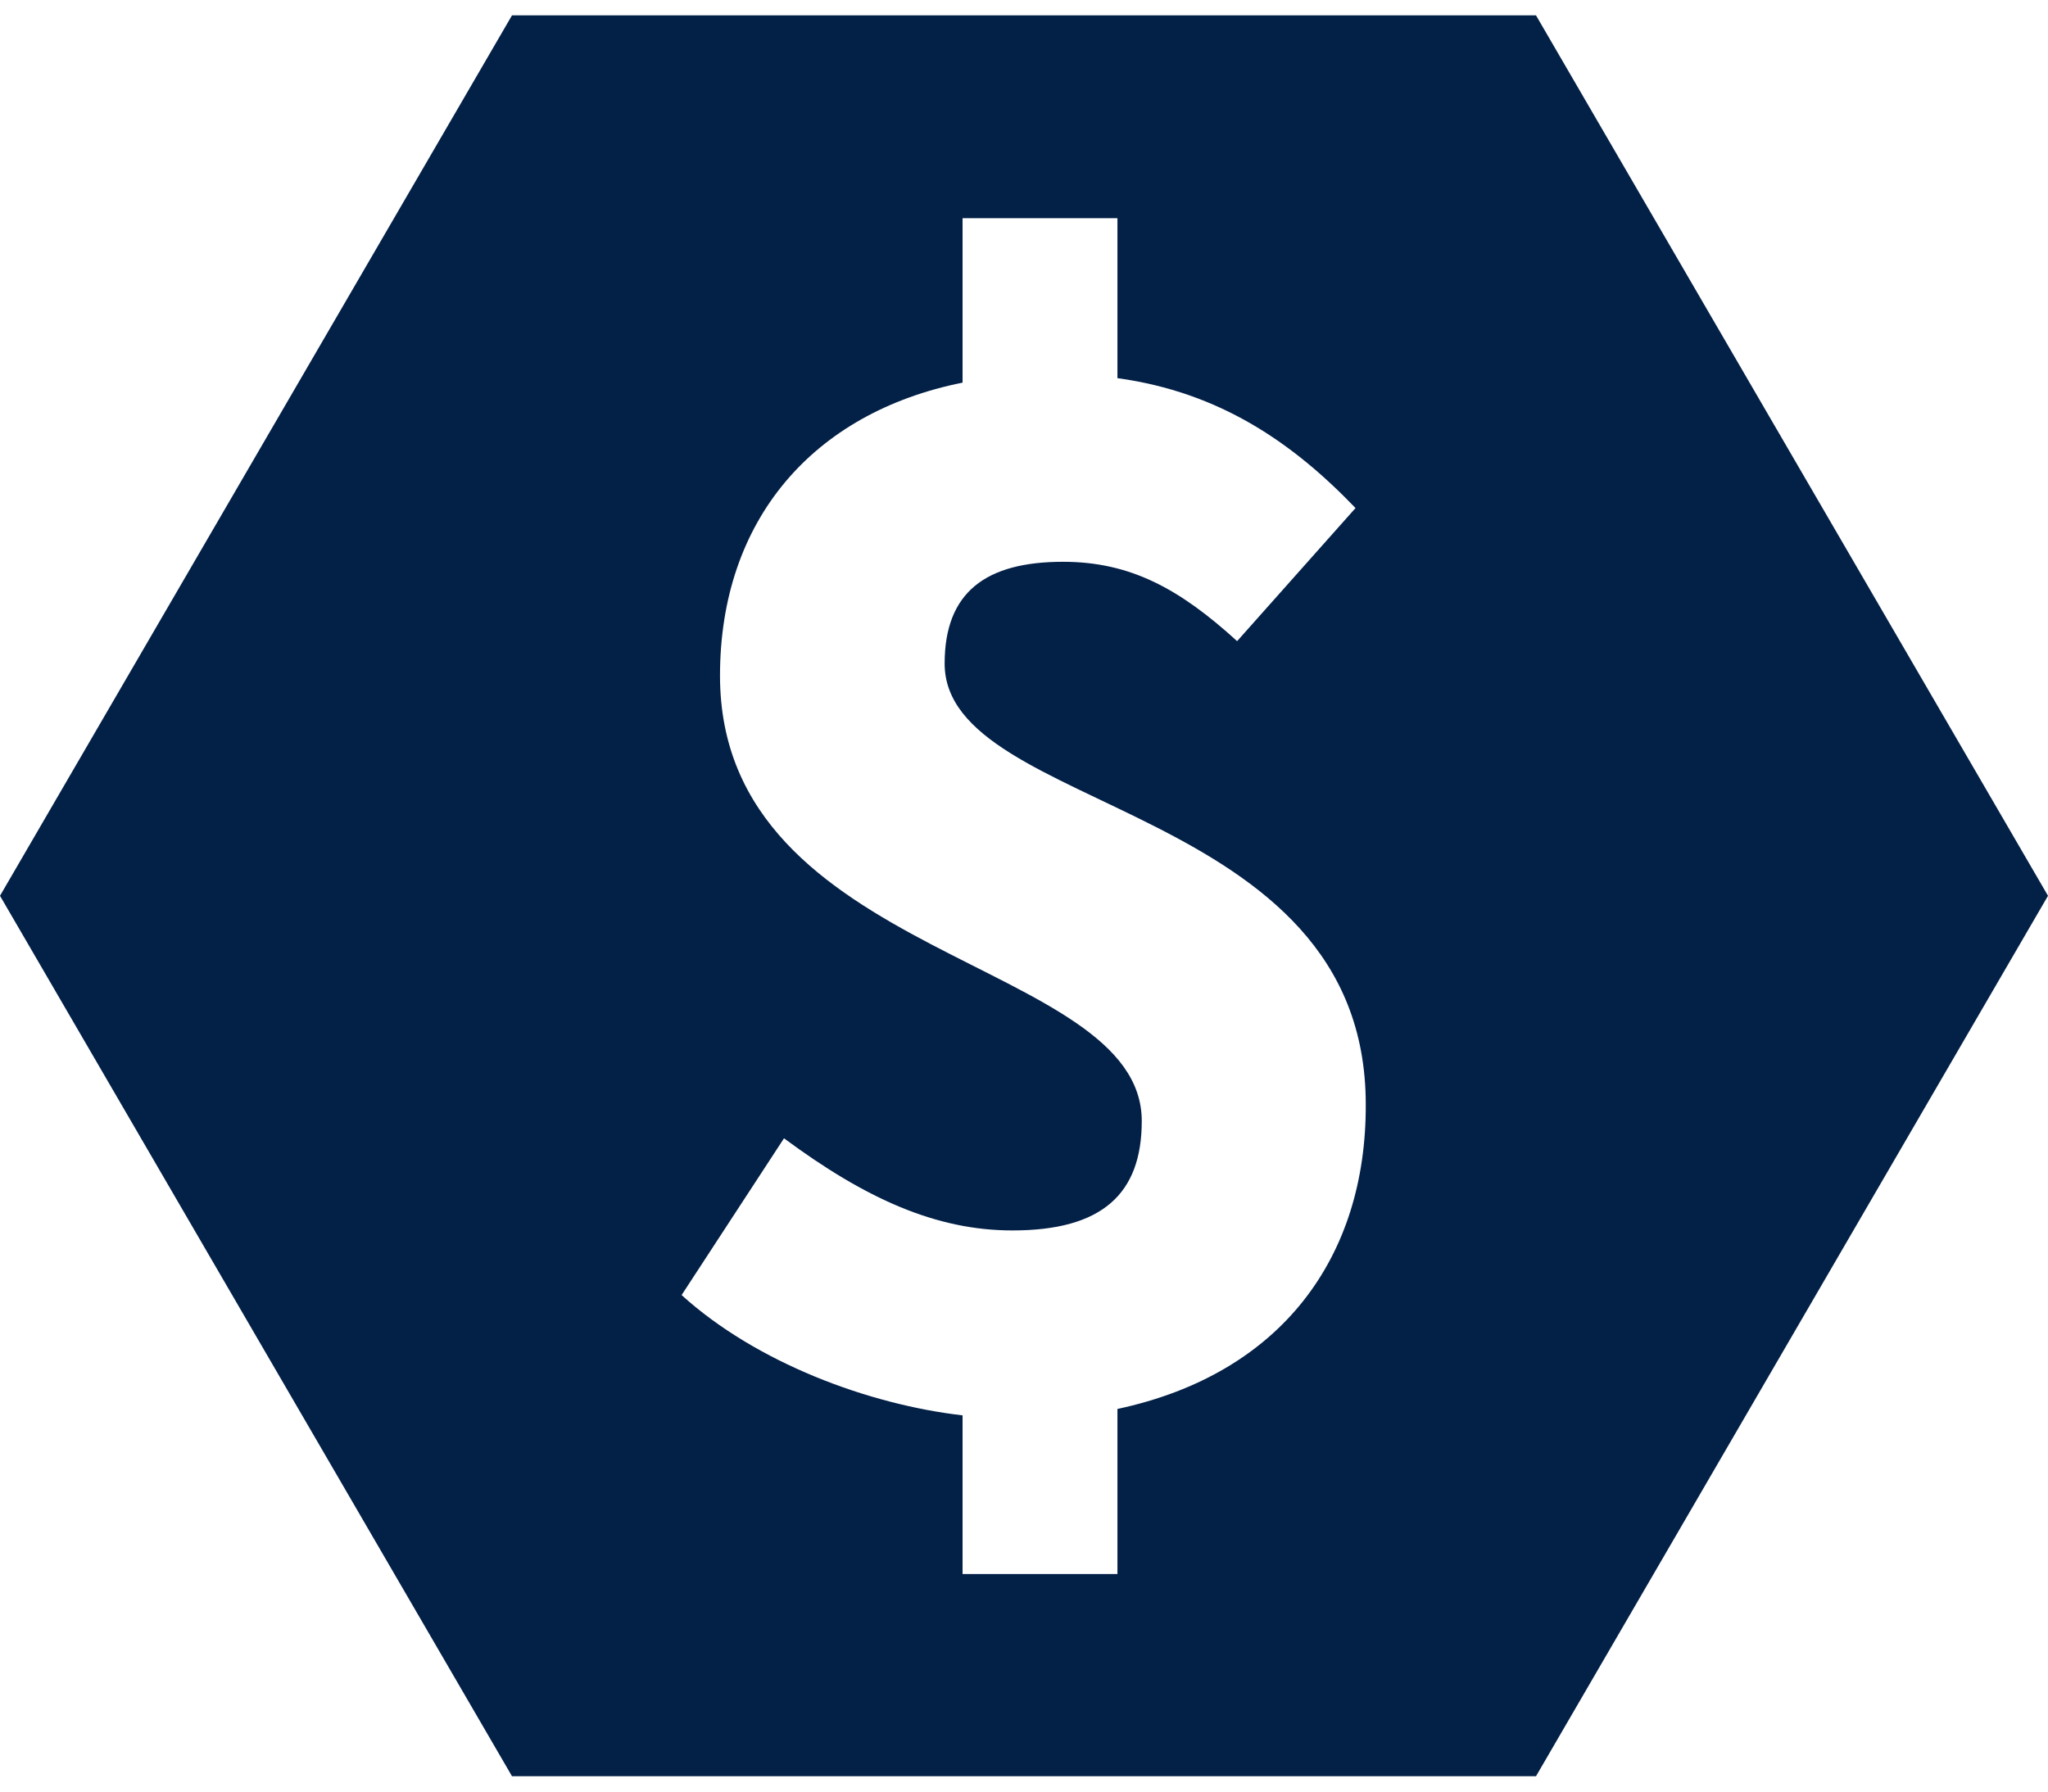
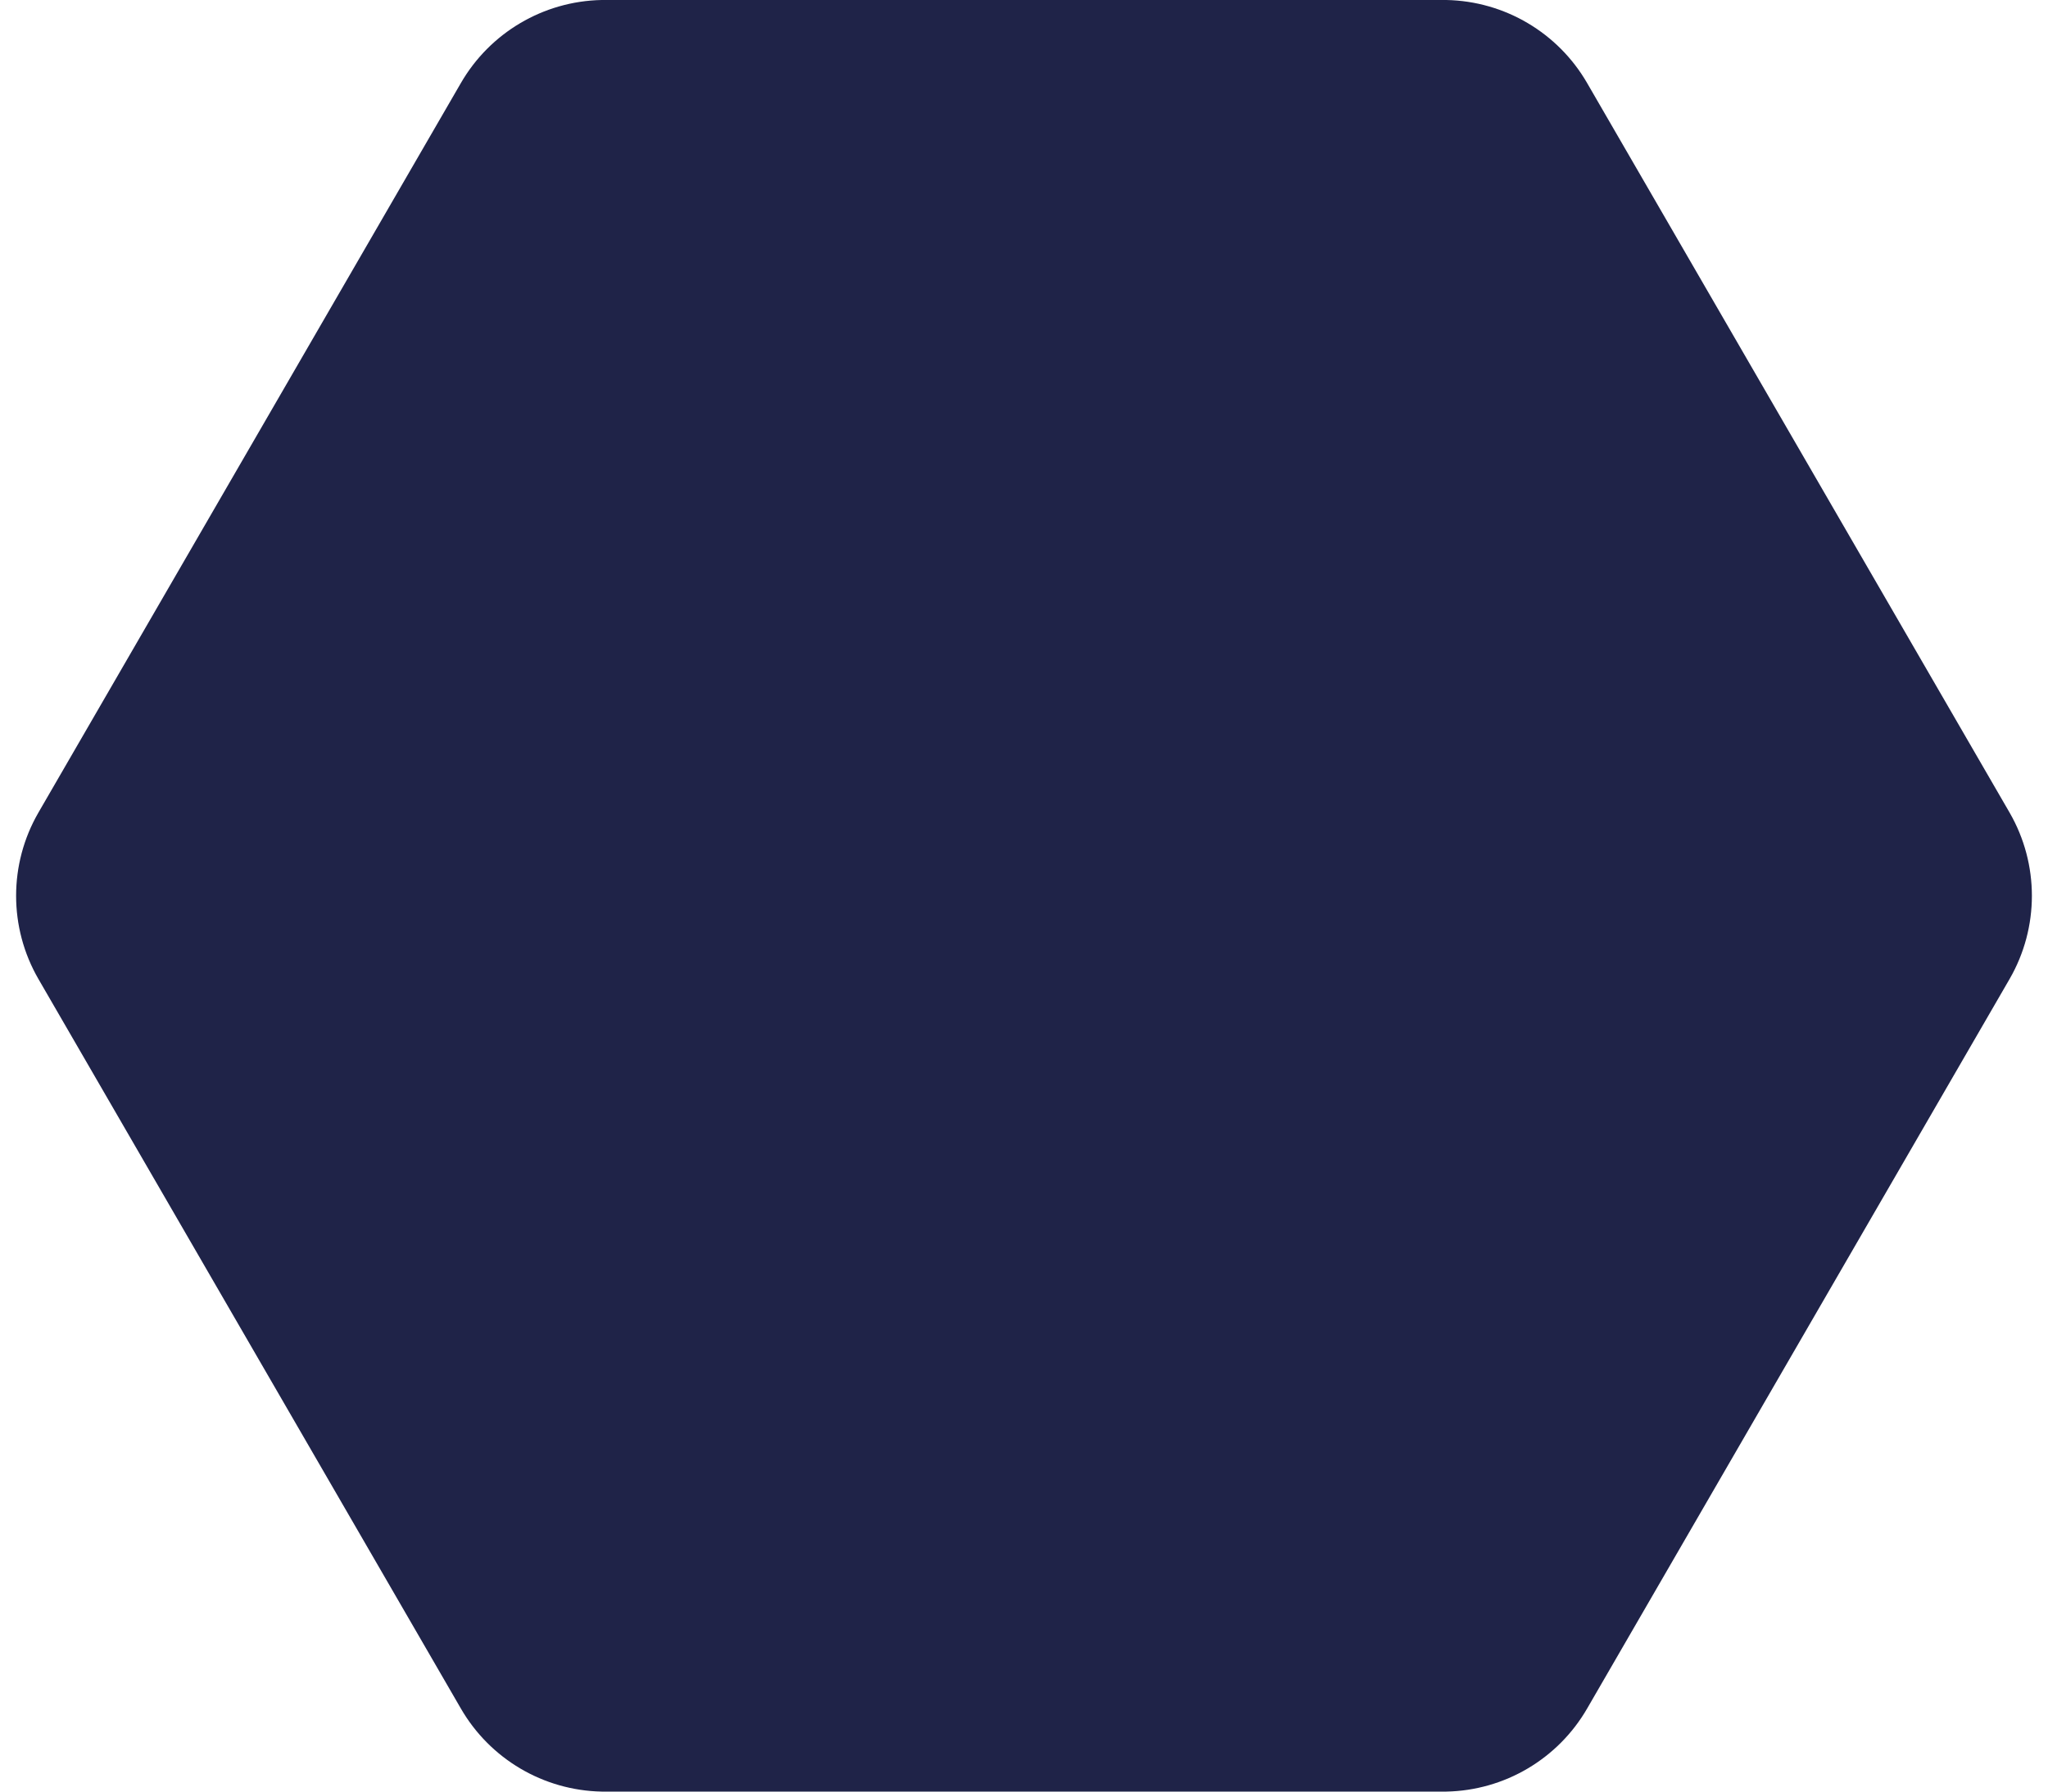
- <svg xmlns="http://www.w3.org/2000/svg" fill="#032047" version="1.1" x="0px" y="0px" width="32px" height="28px" viewBox="0 0 32 28" style="enable-background:new 0 0 32 28;" xml:space="preserve">
-   <path d="M24,0.24H8L0,14l8,13.76h16L32,14L24,0.24z M17.46,22.02v2.58h-2.42v-2.48  c-1.47-0.17-3.22-0.82-4.39-1.88l1.6-2.45c1.27,0.94,2.37,1.44,3.57,1.44c1.4,0,2.02-0.57,2.02-1.71c0-2.55-6.59-2.5-6.59-6.96  c0-2.43,1.45-4.11,3.79-4.58V3.41h2.42v2.5c1.6,0.22,2.74,1.01,3.72,2.03l-1.85,2.08c-0.9-0.82-1.67-1.24-2.72-1.24  c-1.2,0-1.85,0.47-1.85,1.59c0,2.35,6.58,2.15,6.58,6.89C21.35,19.64,20.03,21.47,17.46,22.02z" />
+ <svg xmlns="http://www.w3.org/2000/svg" height="28" width="32" fill="#1f2348">
+   <path d="M31.4 12.7L24.8 1.3A2.6 2.6 0 0 0 22.6 0H9.4a2.6 2.6 0 0 0-2.2 1.3L.6 12.7a2.6 2.6 0 0 0 0 2.6l6.6 11.4A2.6 2.6 0 0 0 9.4 28h13.2a2.6 2.6 0 0 0 2.2-1.3l6.6-11.4a2.6 2.6 0 0 0 0-2.6z" />
</svg>
